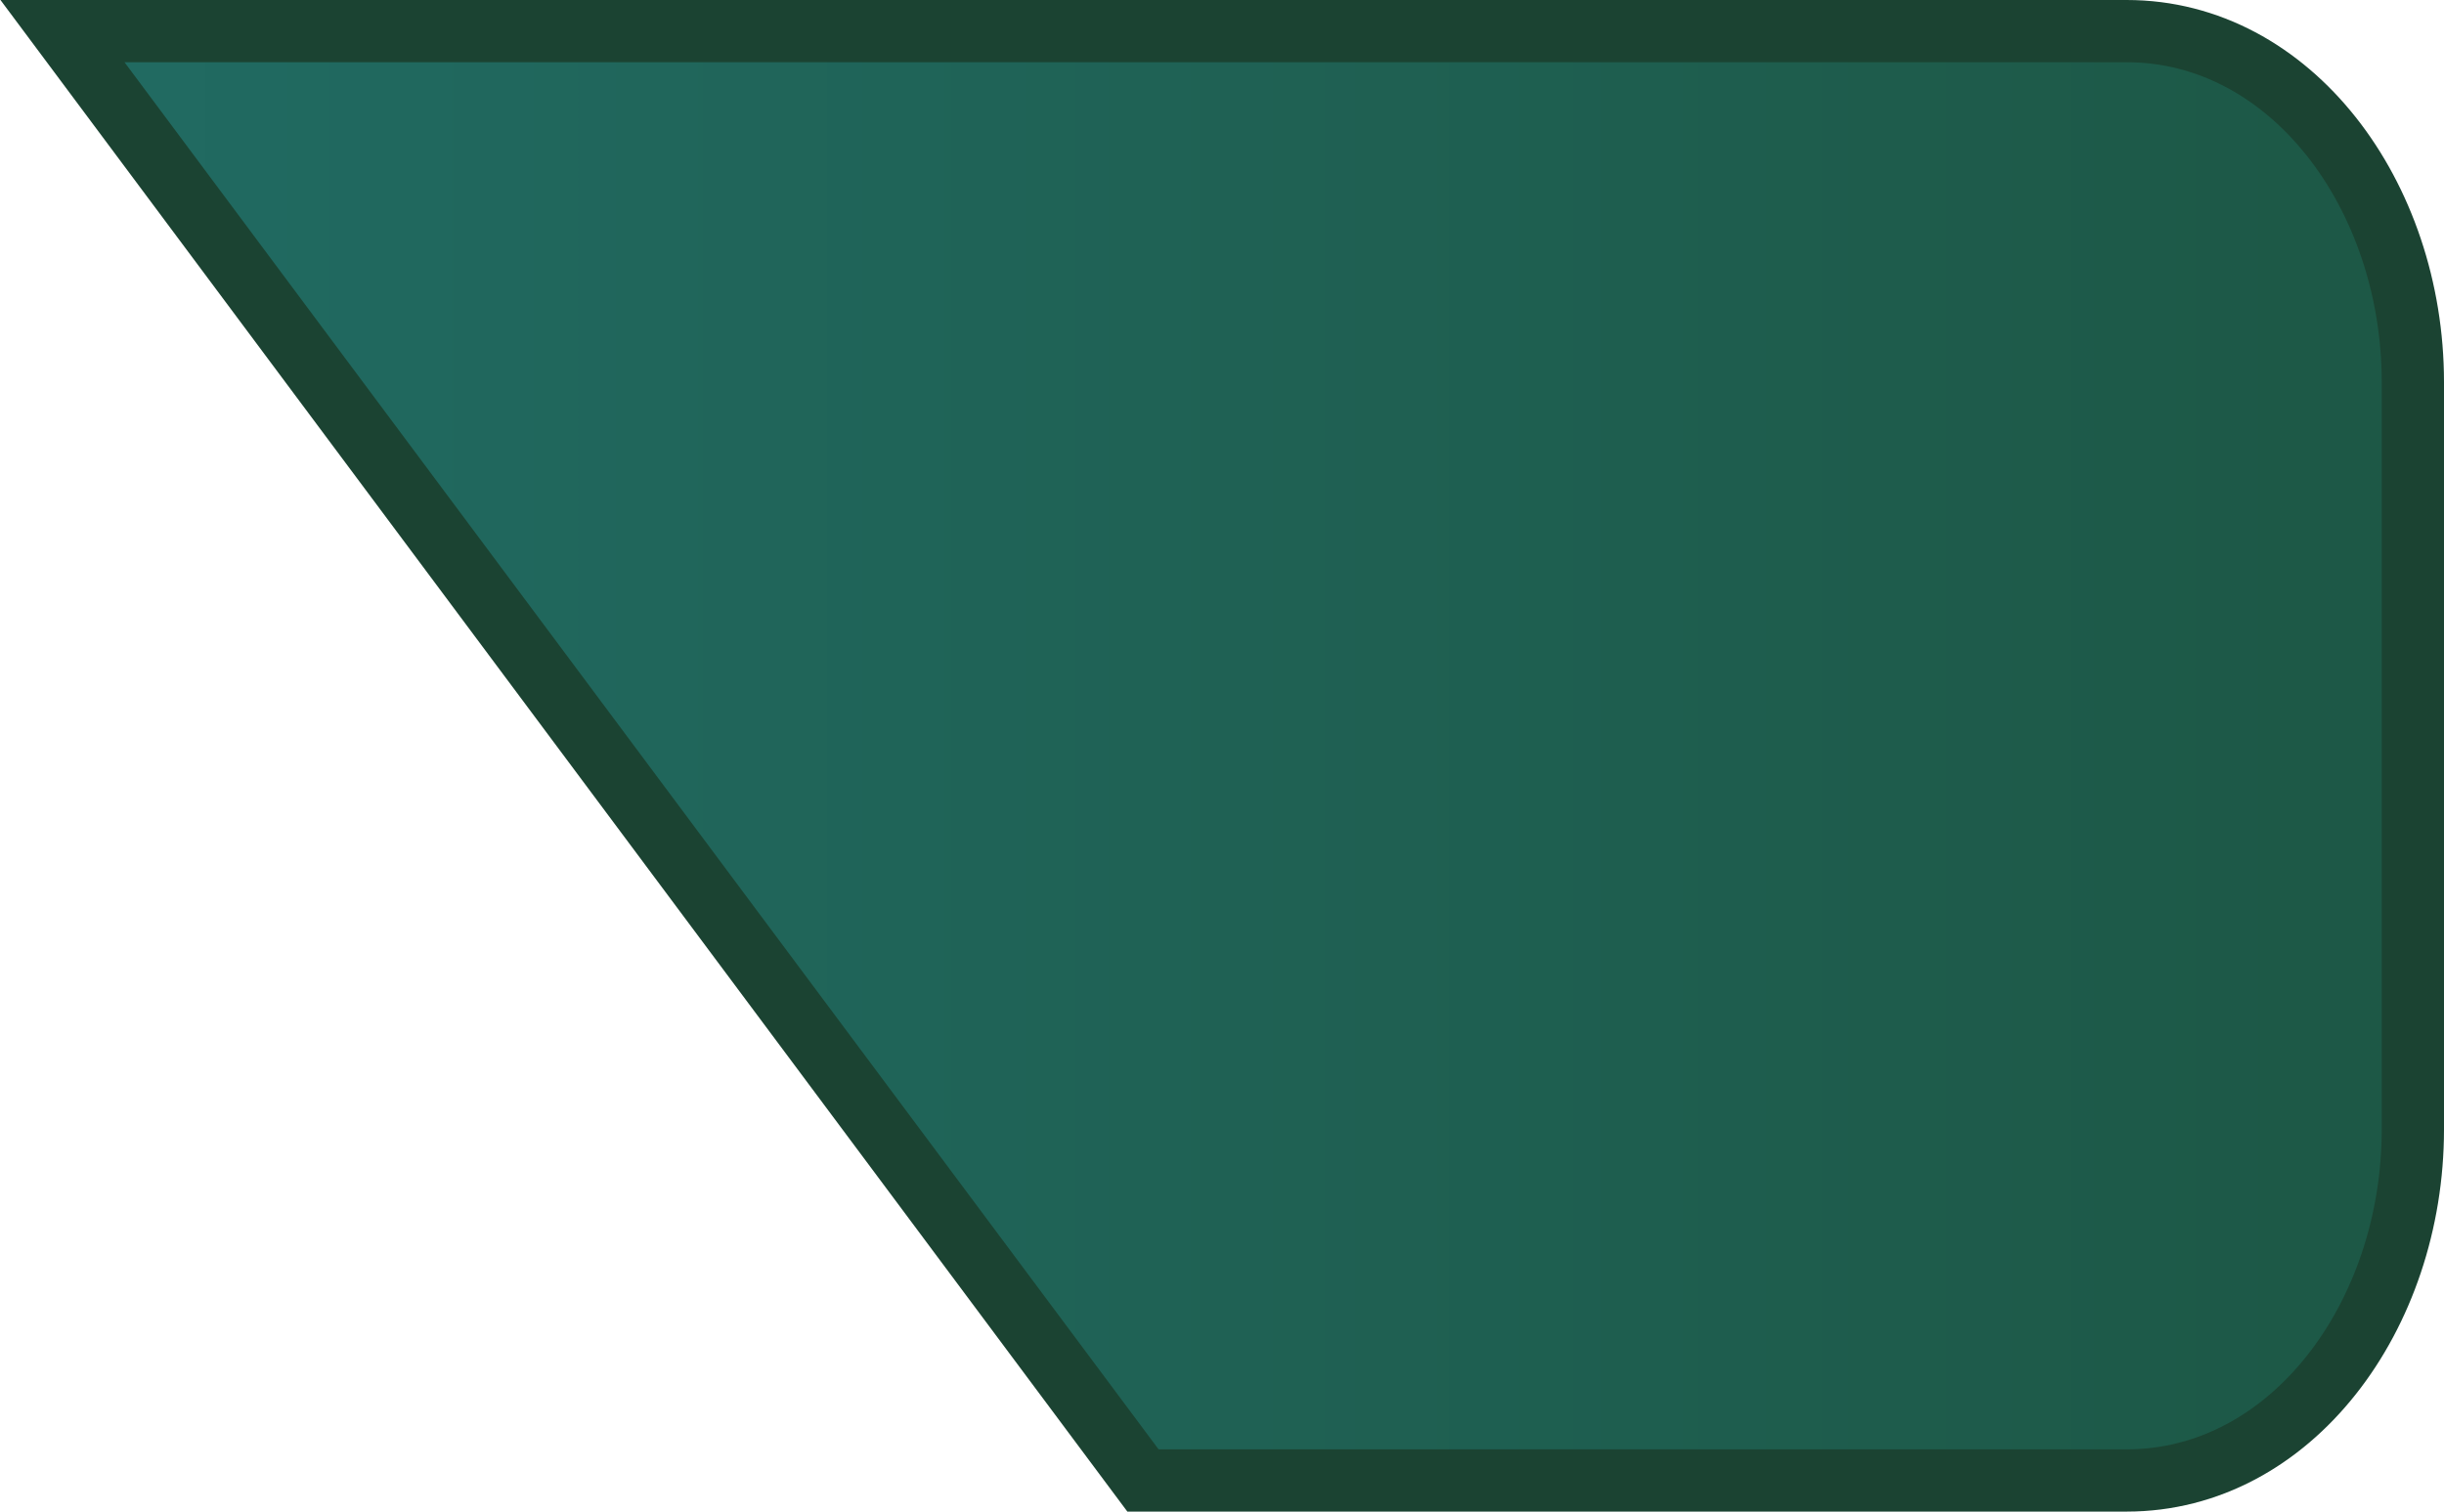
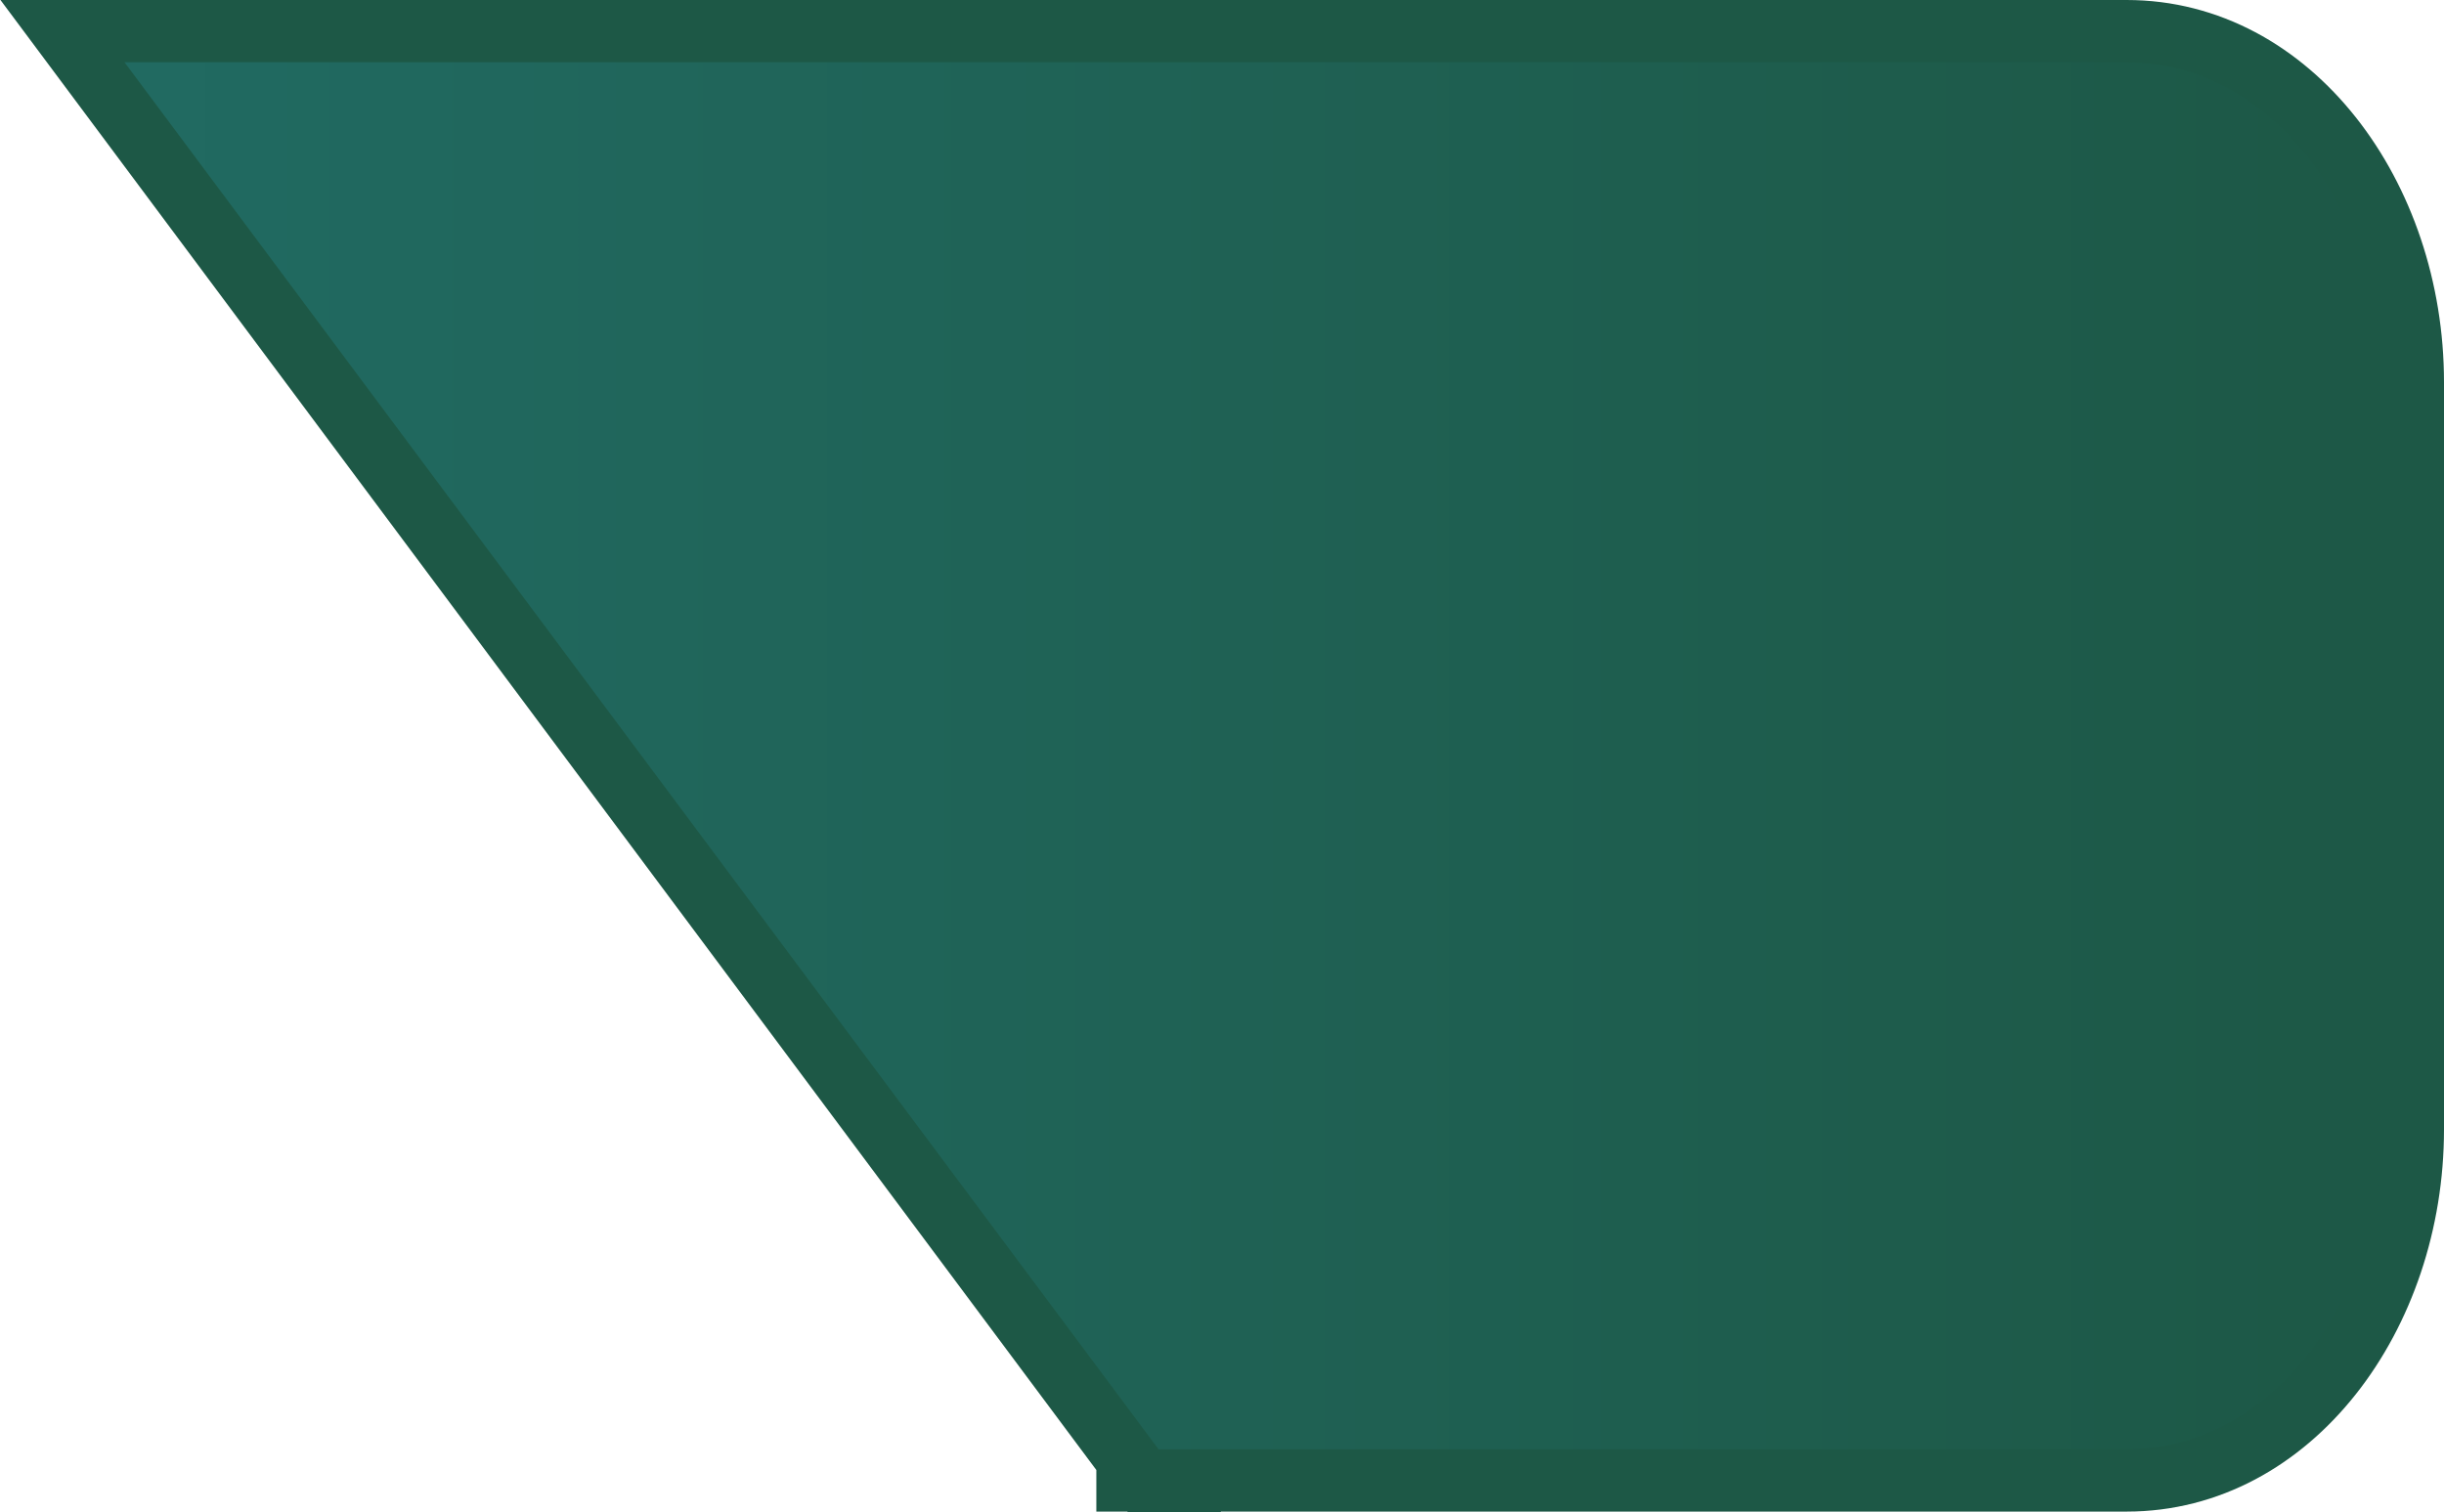
<svg xmlns="http://www.w3.org/2000/svg" width="1374" height="850" viewBox="0 0 1374 850" fill="none">
-   <path d="M1195.58 17.5C1287.95 17.5 1356.5 109.841 1356.5 215V635C1356.5 740.159 1287.95 832.5 1195.58 832.5H642.573L637.324 825.458L55.969 45.458L35.131 17.5H1195.58Z" fill="url(#paint0_linear_36_122)" stroke="#1B4332" stroke-width="35" />
+   <path d="M1195.58 17.5C1287.95 17.5 1356.5 109.841 1356.5 215V635C1356.5 740.159 1287.95 832.5 1195.58 832.5H668.855V867.764L642.573 832.5H633.855V820.804L55.969 45.458L35.131 17.5H1195.58Z" fill="url(#paint0_linear_83_99)" stroke="#1D5846" stroke-width="35" />
  <defs>
-     <linearGradient id="paint0_linear_36_122" x1="-1108.5" y1="425" x2="1339" y2="425" gradientUnits="userSpaceOnUse">
+     <linearGradient id="paint0_linear_83_99" x1="-1108.5" y1="425" x2="1339" y2="425" gradientUnits="userSpaceOnUse">
      <stop stop-color="#247B7B" />
      <stop offset="1" stop-color="#1D5846" />
    </linearGradient>
  </defs>
</svg>
